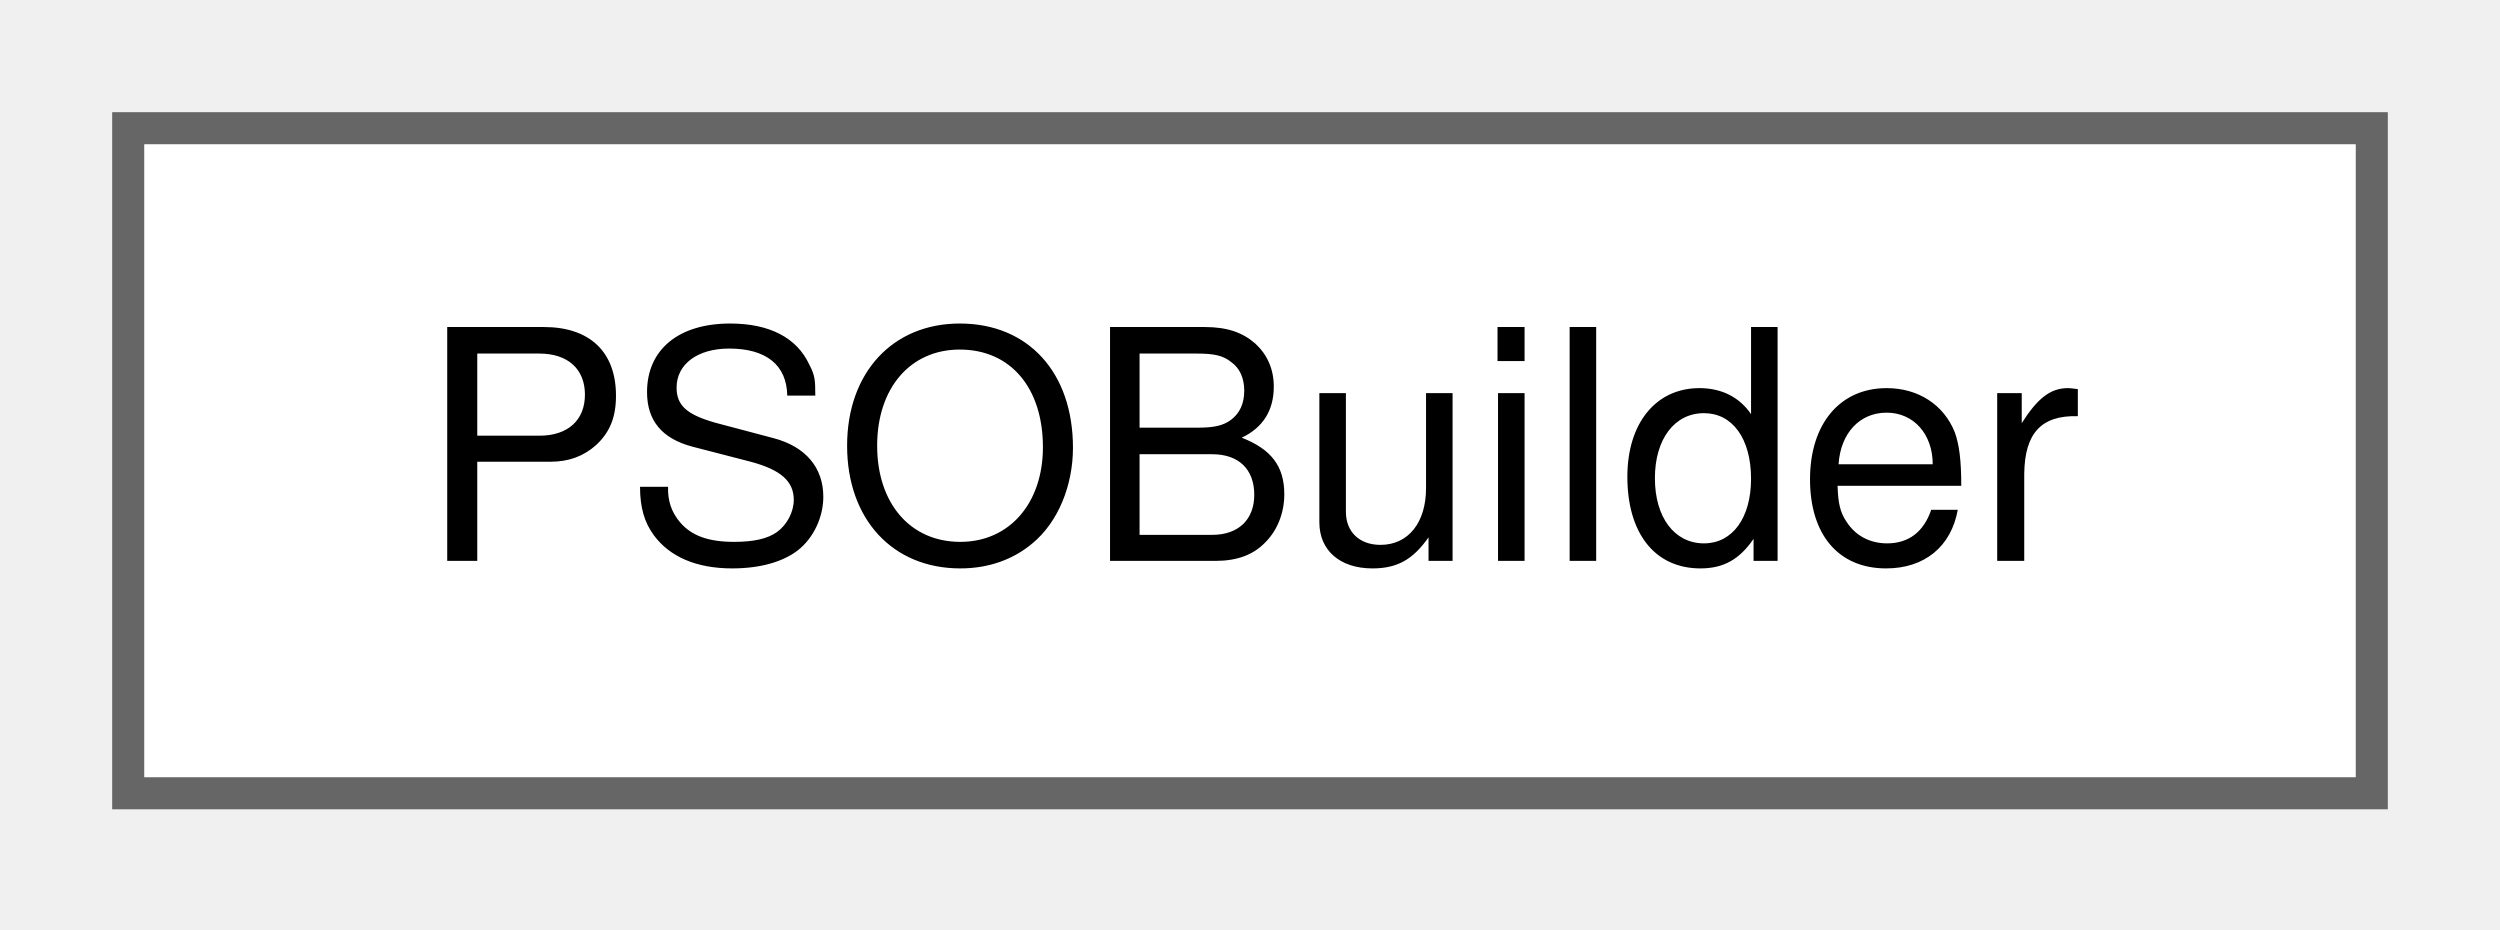
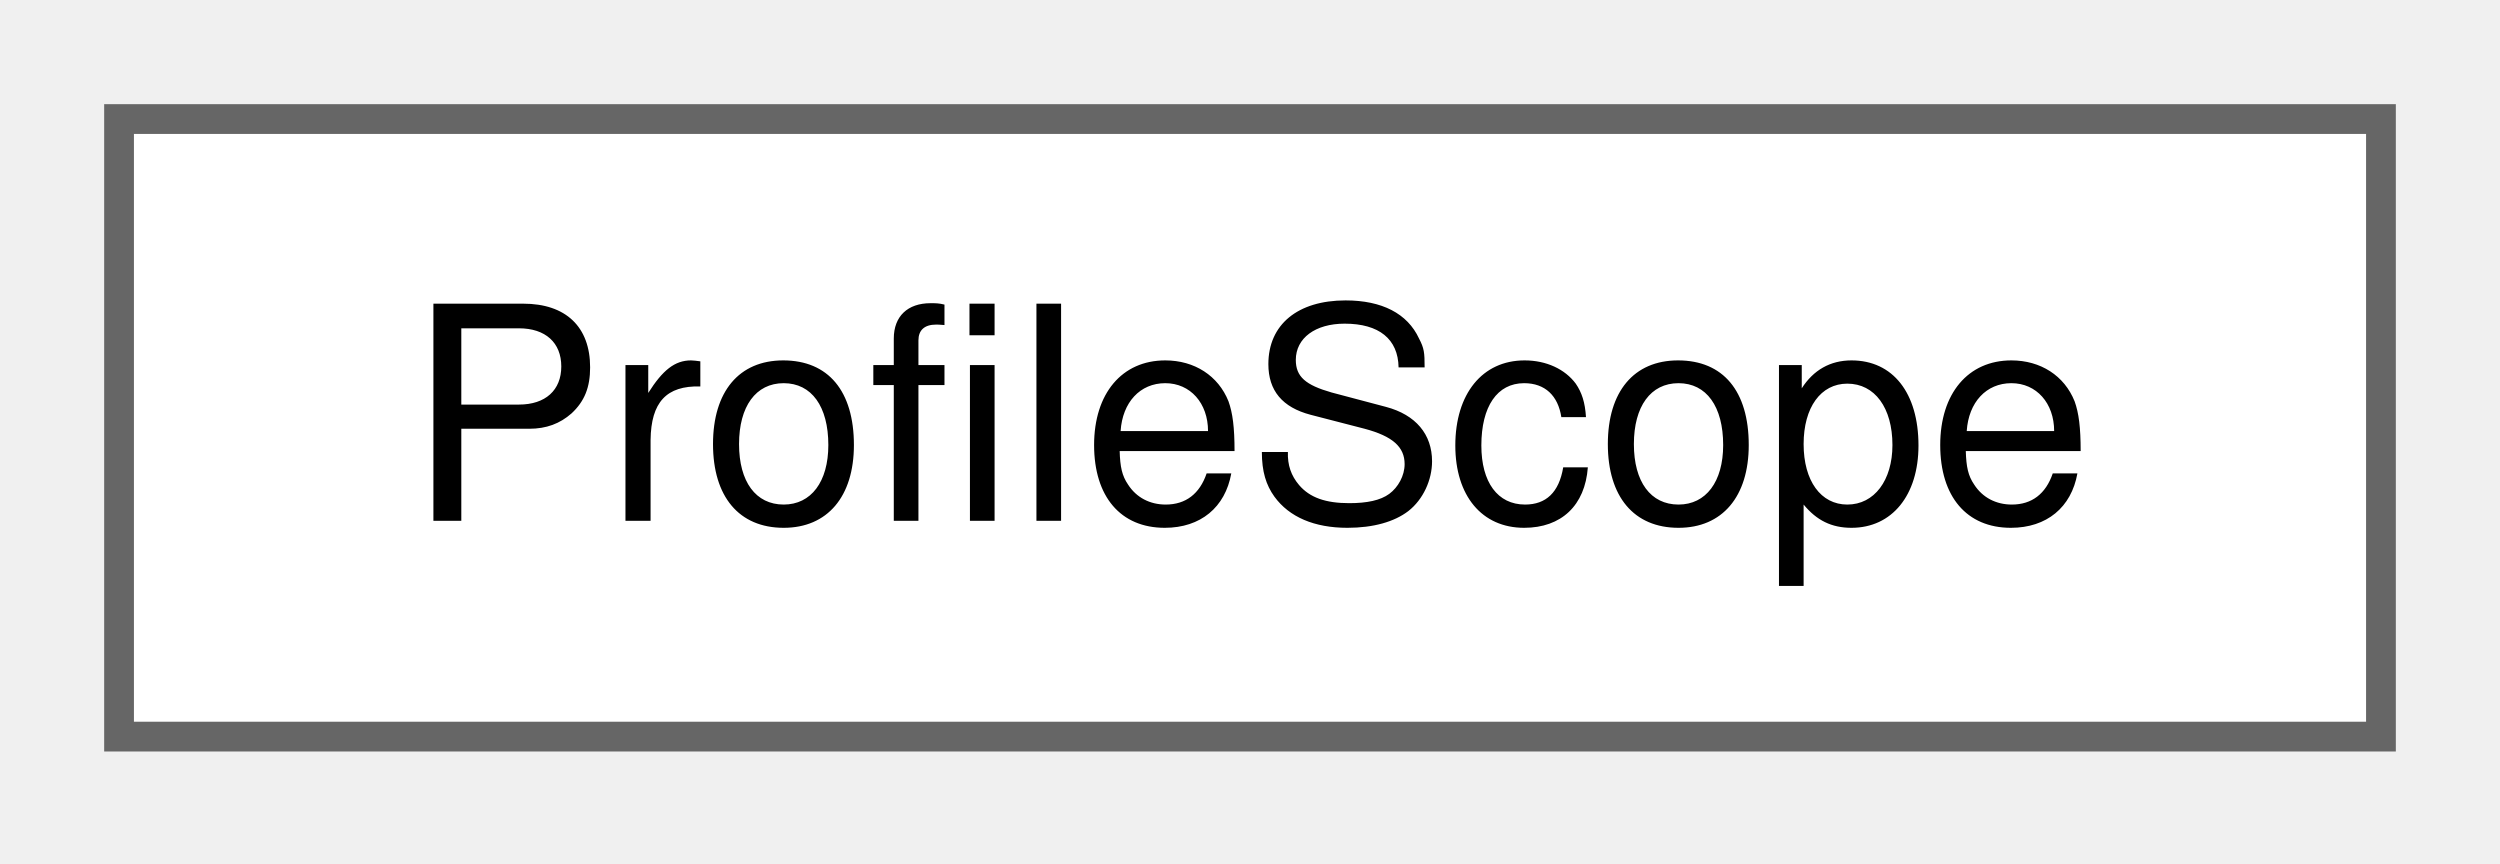
- <svg xmlns="http://www.w3.org/2000/svg" xmlns:xlink="http://www.w3.org/1999/xlink" width="78pt" height="29pt" viewBox="0.00 0.00 78.00 29.00">
+ <svg xmlns="http://www.w3.org/2000/svg" xmlns:xlink="http://www.w3.org/1999/xlink" width="84pt" height="29pt" viewBox="0.00 0.00 84.00 29.00">
  <g id="graph0" class="graph" transform="scale(1 1) rotate(0) translate(4 24.75)">
    <g id="Node000000" class="node">
      <g id="a_Node000000">
-         <a xlink:href="classPSOBuilder.html" target="_top" xlink:title=" ">
-           <polygon fill="white" stroke="#666666" points="70,-20.75 0,-20.75 0,0 70,0 70,-20.75" />
-           <text xml:space="preserve" text-anchor="middle" x="35" y="-7.25" font-family="Helvetica,sans-Serif" font-size="10.00">PSOBuilder</text>
+         <a xlink:href="classProfileScope.html" target="_top" xlink:title=" ">
+           <polygon fill="white" stroke="#666666" points="76,-20.75 0,-20.75 0,0 76,0 76,-20.75" />
+           <text xml:space="preserve" text-anchor="middle" x="38" y="-7.25" font-family="Helvetica,sans-Serif" font-size="10.00">ProfileScope</text>
        </a>
      </g>
    </g>
  </g>
</svg>
